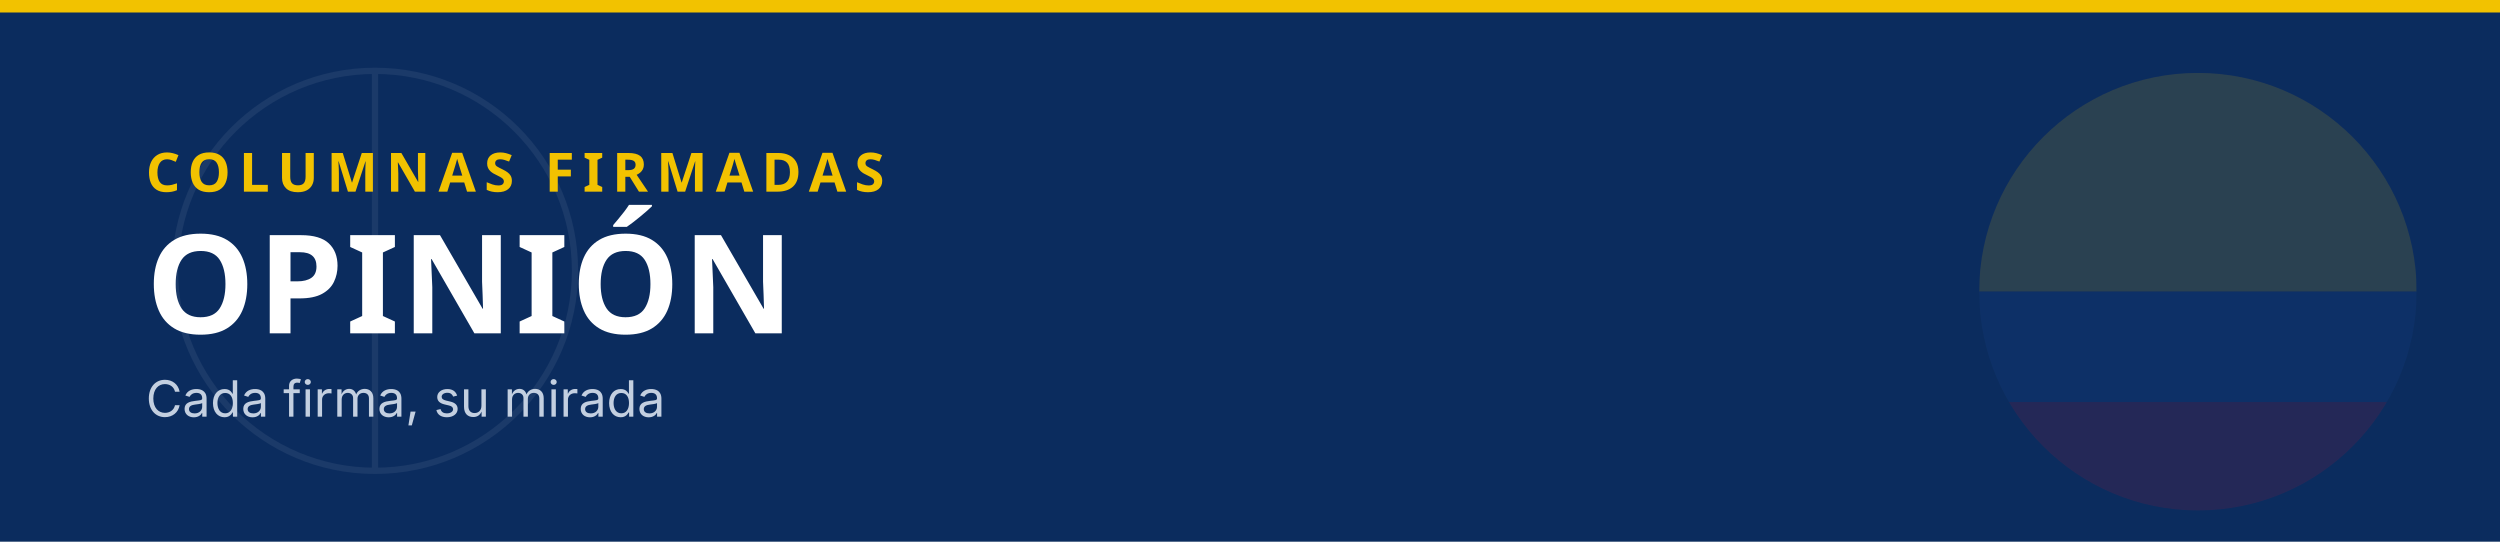
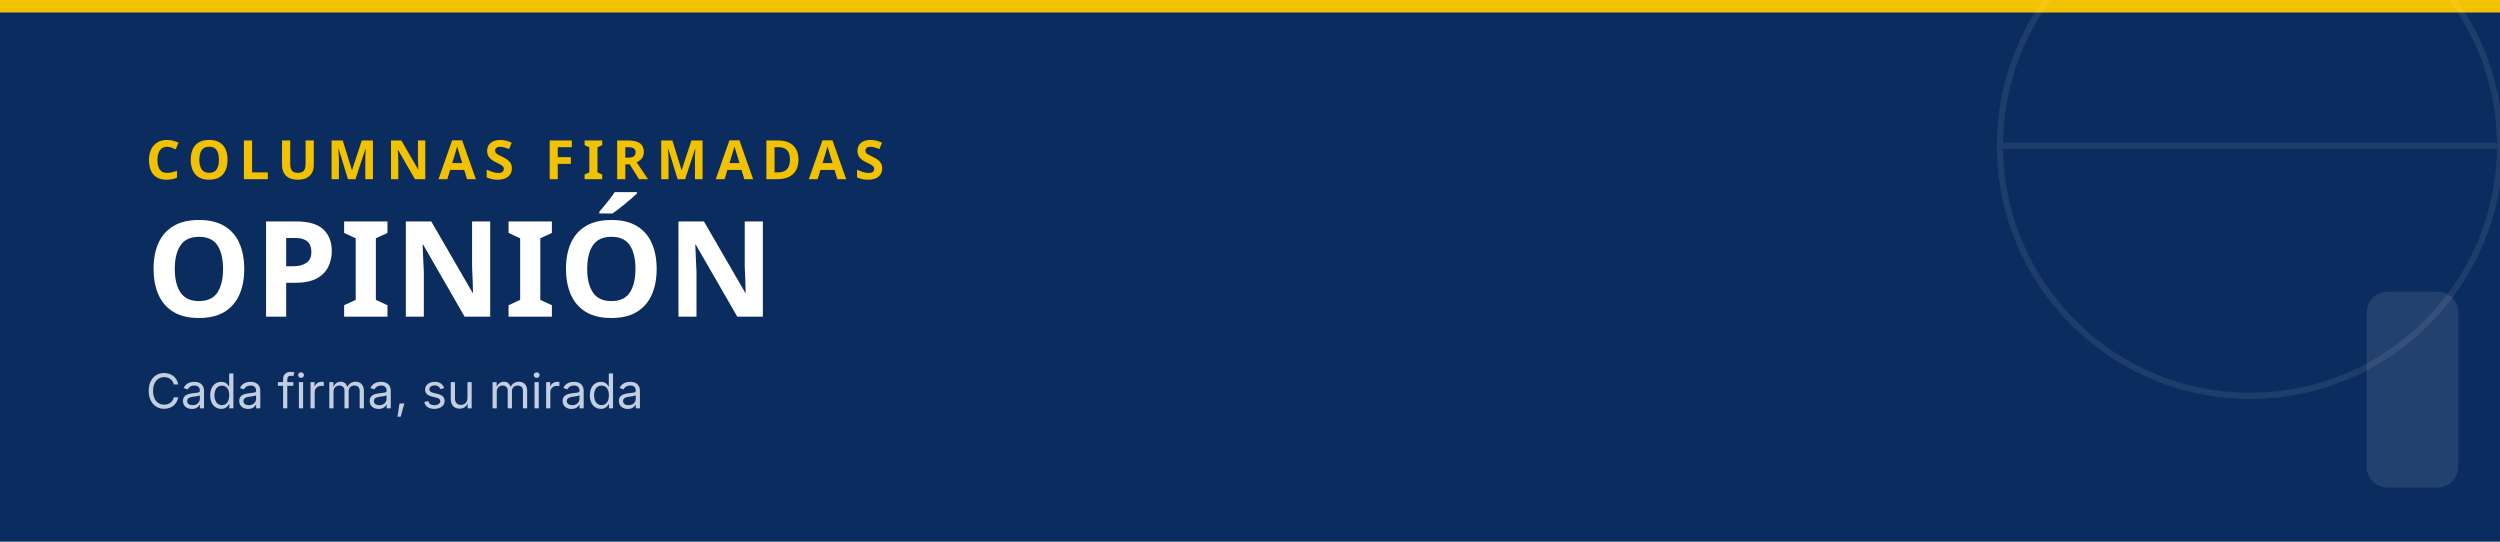
<svg xmlns="http://www.w3.org/2000/svg" viewBox="0 0 1200 260" width="1200" height="260">
  <rect width="1200" height="260" fill="#0B2C5E" />
  <rect width="1200" height="6" fill="#F2C200" />
-   <clipPath id="b">
-     <circle cx="1055" cy="140" r="105" />
-   </clipPath>
-   <g clip-path="url(#b)" opacity="0.14">
-     <rect x="950" y="35" width="210" height="105" fill="#F2C200" />
-     <rect x="950" y="140" width="210" height="53" fill="#1B4C9E" />
-     <rect x="950" y="193" width="210" height="53" fill="#C8102E" />
+   <g opacity="0.08">
+     <circle cx="1080" cy="70" r="120" fill="none" stroke="#FFFFFF" stroke-width="3" />
+     <line x1="960" y1="70" x2="1200" y2="70" stroke="#FFFFFF" stroke-width="3" />
  </g>
-   <g opacity="0.07">
-     <circle cx="180" cy="130" r="96" fill="none" stroke="#FFFFFF" stroke-width="3" />
-     <line x1="180" y1="34" x2="180" y2="226" stroke="#FFFFFF" stroke-width="3" />
-   </g>
-   <text x="70" y="92" font-family="Barlow Condensed, Oswald, sans-serif" font-size="26" font-weight="700" fill="#F2C200" letter-spacing="4">COLUMNAS FIRMADAS</text>
-   <text x="70" y="160" font-family="Barlow Condensed, Oswald, sans-serif" font-size="66" font-weight="700" fill="#FFFFFF" letter-spacing="1">OPINIÓN</text>
-   <text x="70" y="200" font-family="Inter, system-ui, sans-serif" font-size="24" fill="#C3CFE0">Cada firma, su mirada</text>
+   <text x="70" y="86" font-family="Barlow Condensed, Oswald, sans-serif" font-size="26" font-weight="700" fill="#F2C200" letter-spacing="4">COLUMNAS FIRMADAS</text>
+   <text x="70" y="152" font-family="Barlow Condensed, Oswald, sans-serif" font-size="64" font-weight="700" fill="#FFFFFF" letter-spacing="1">OPINIÓN</text>
+   <text x="70" y="196" font-family="Inter, system-ui, sans-serif" font-size="23" fill="#C3CFE0">Cada firma, su mirada</text>
+   <rect x="1136" y="140" width="44" height="94" rx="10" fill="#FFFFFF" opacity="0.1" />
</svg>
